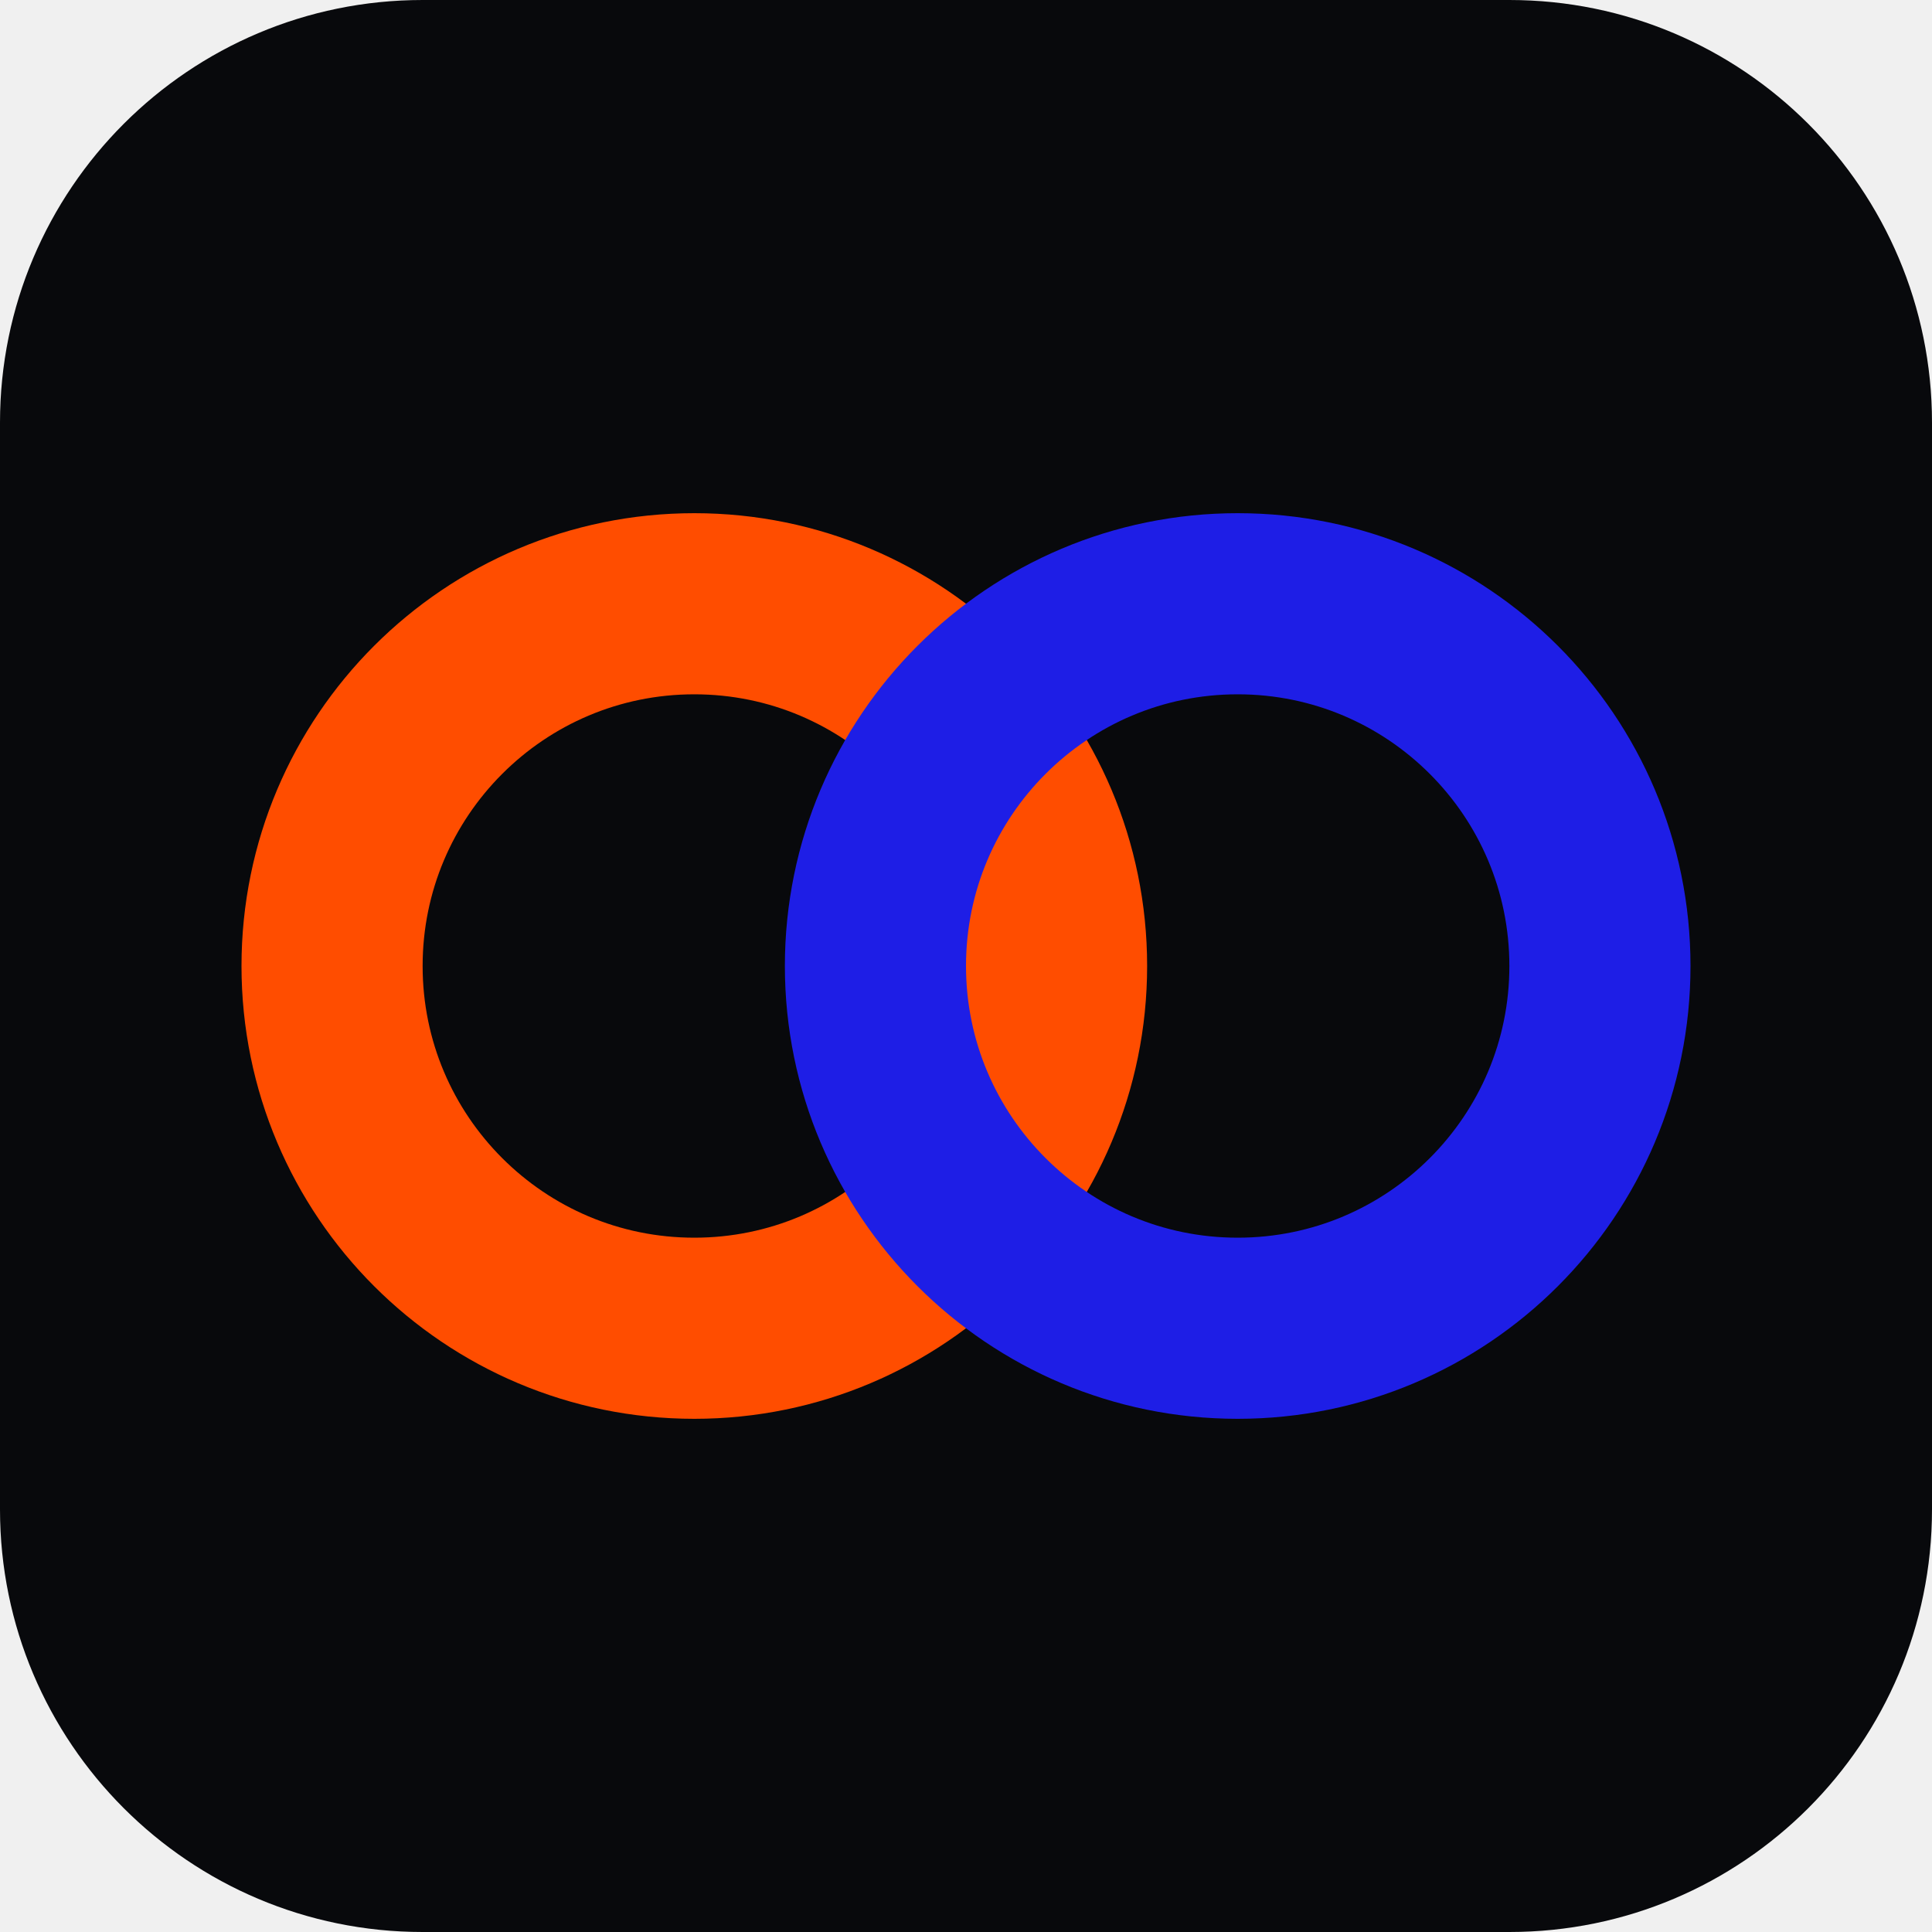
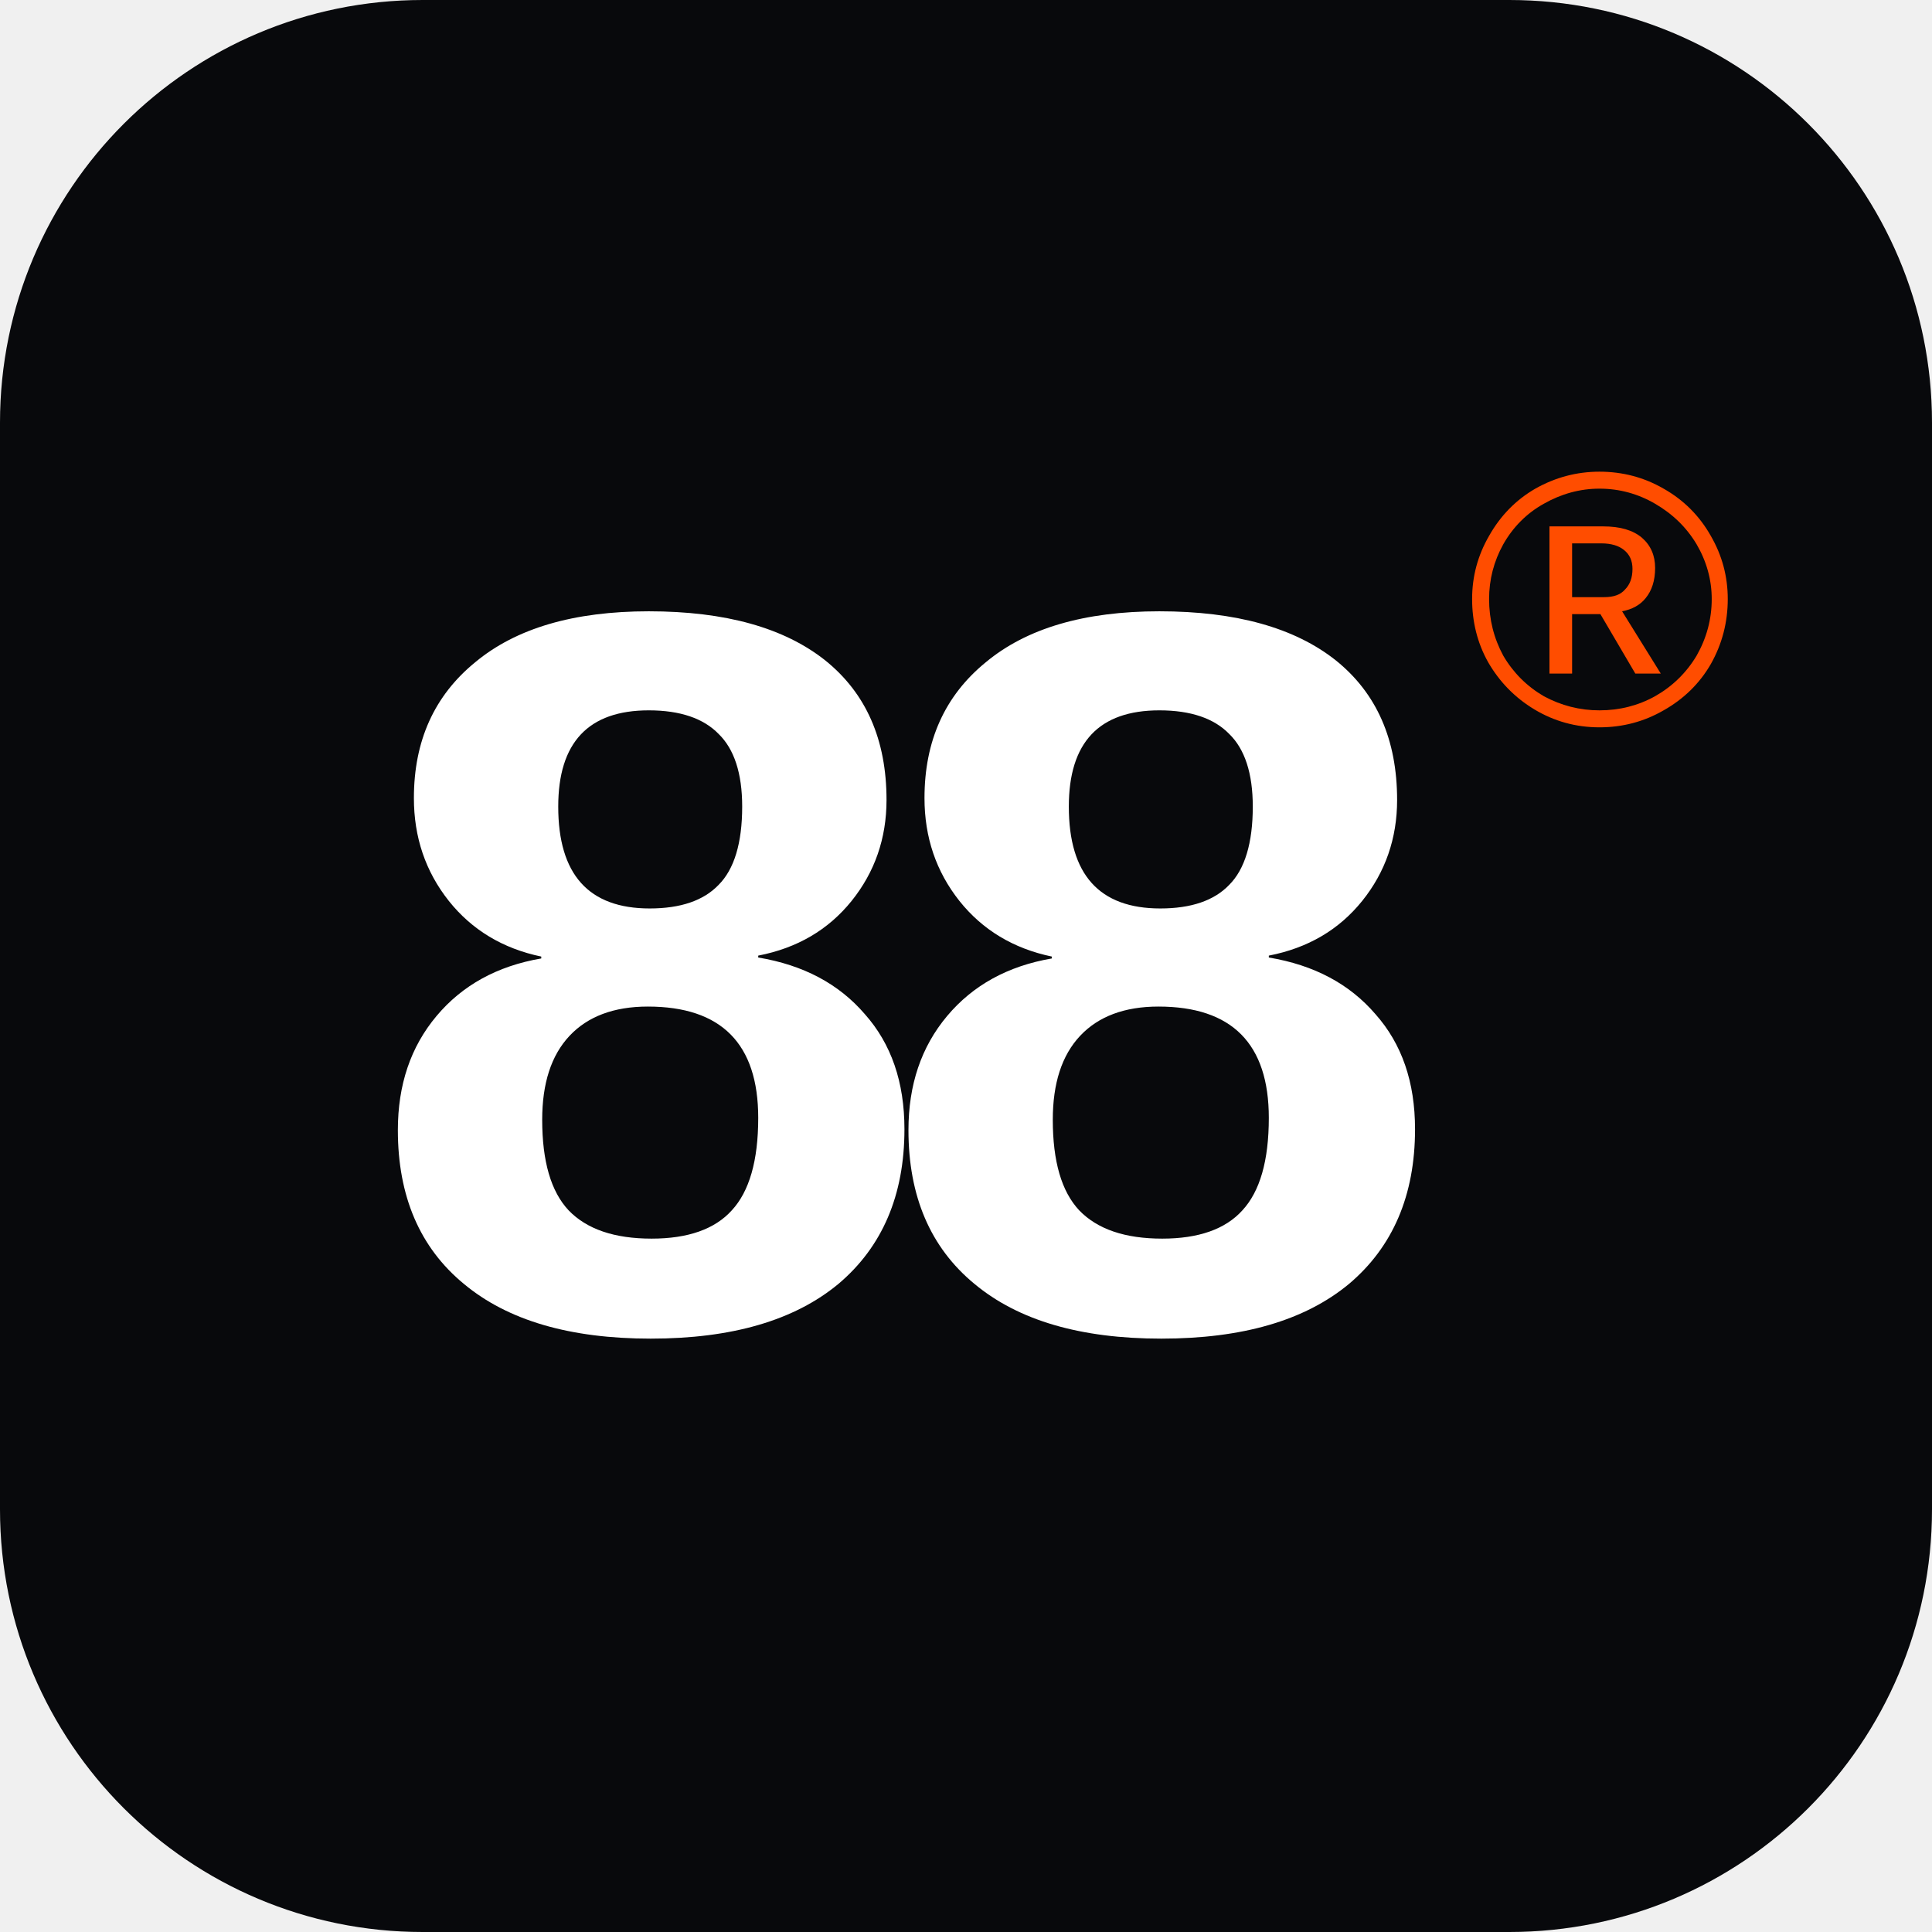
<svg xmlns="http://www.w3.org/2000/svg" viewBox="0 0 32 32">
  <rect width="32" height="32" rx="7" fill="#08090c" />
-   <circle cx="11.5" cy="16" r="6" fill="none" stroke="#FF4D00" stroke-width="3" />
-   <circle cx="20.5" cy="16" r="6" fill="none" stroke="#1E1EE6" stroke-width="3" />
+   <text x="15" y="22" text-anchor="middle" font-family="Helvetica Neue, Arial, sans-serif" font-weight="700" font-size="17" letter-spacing="-1" fill="#ffffff">88</text>
+   <text x="26.5" y="12" text-anchor="middle" font-family="Helvetica Neue, Arial, sans-serif" font-size="6" fill="#FF4D00">®</text>
</svg>
